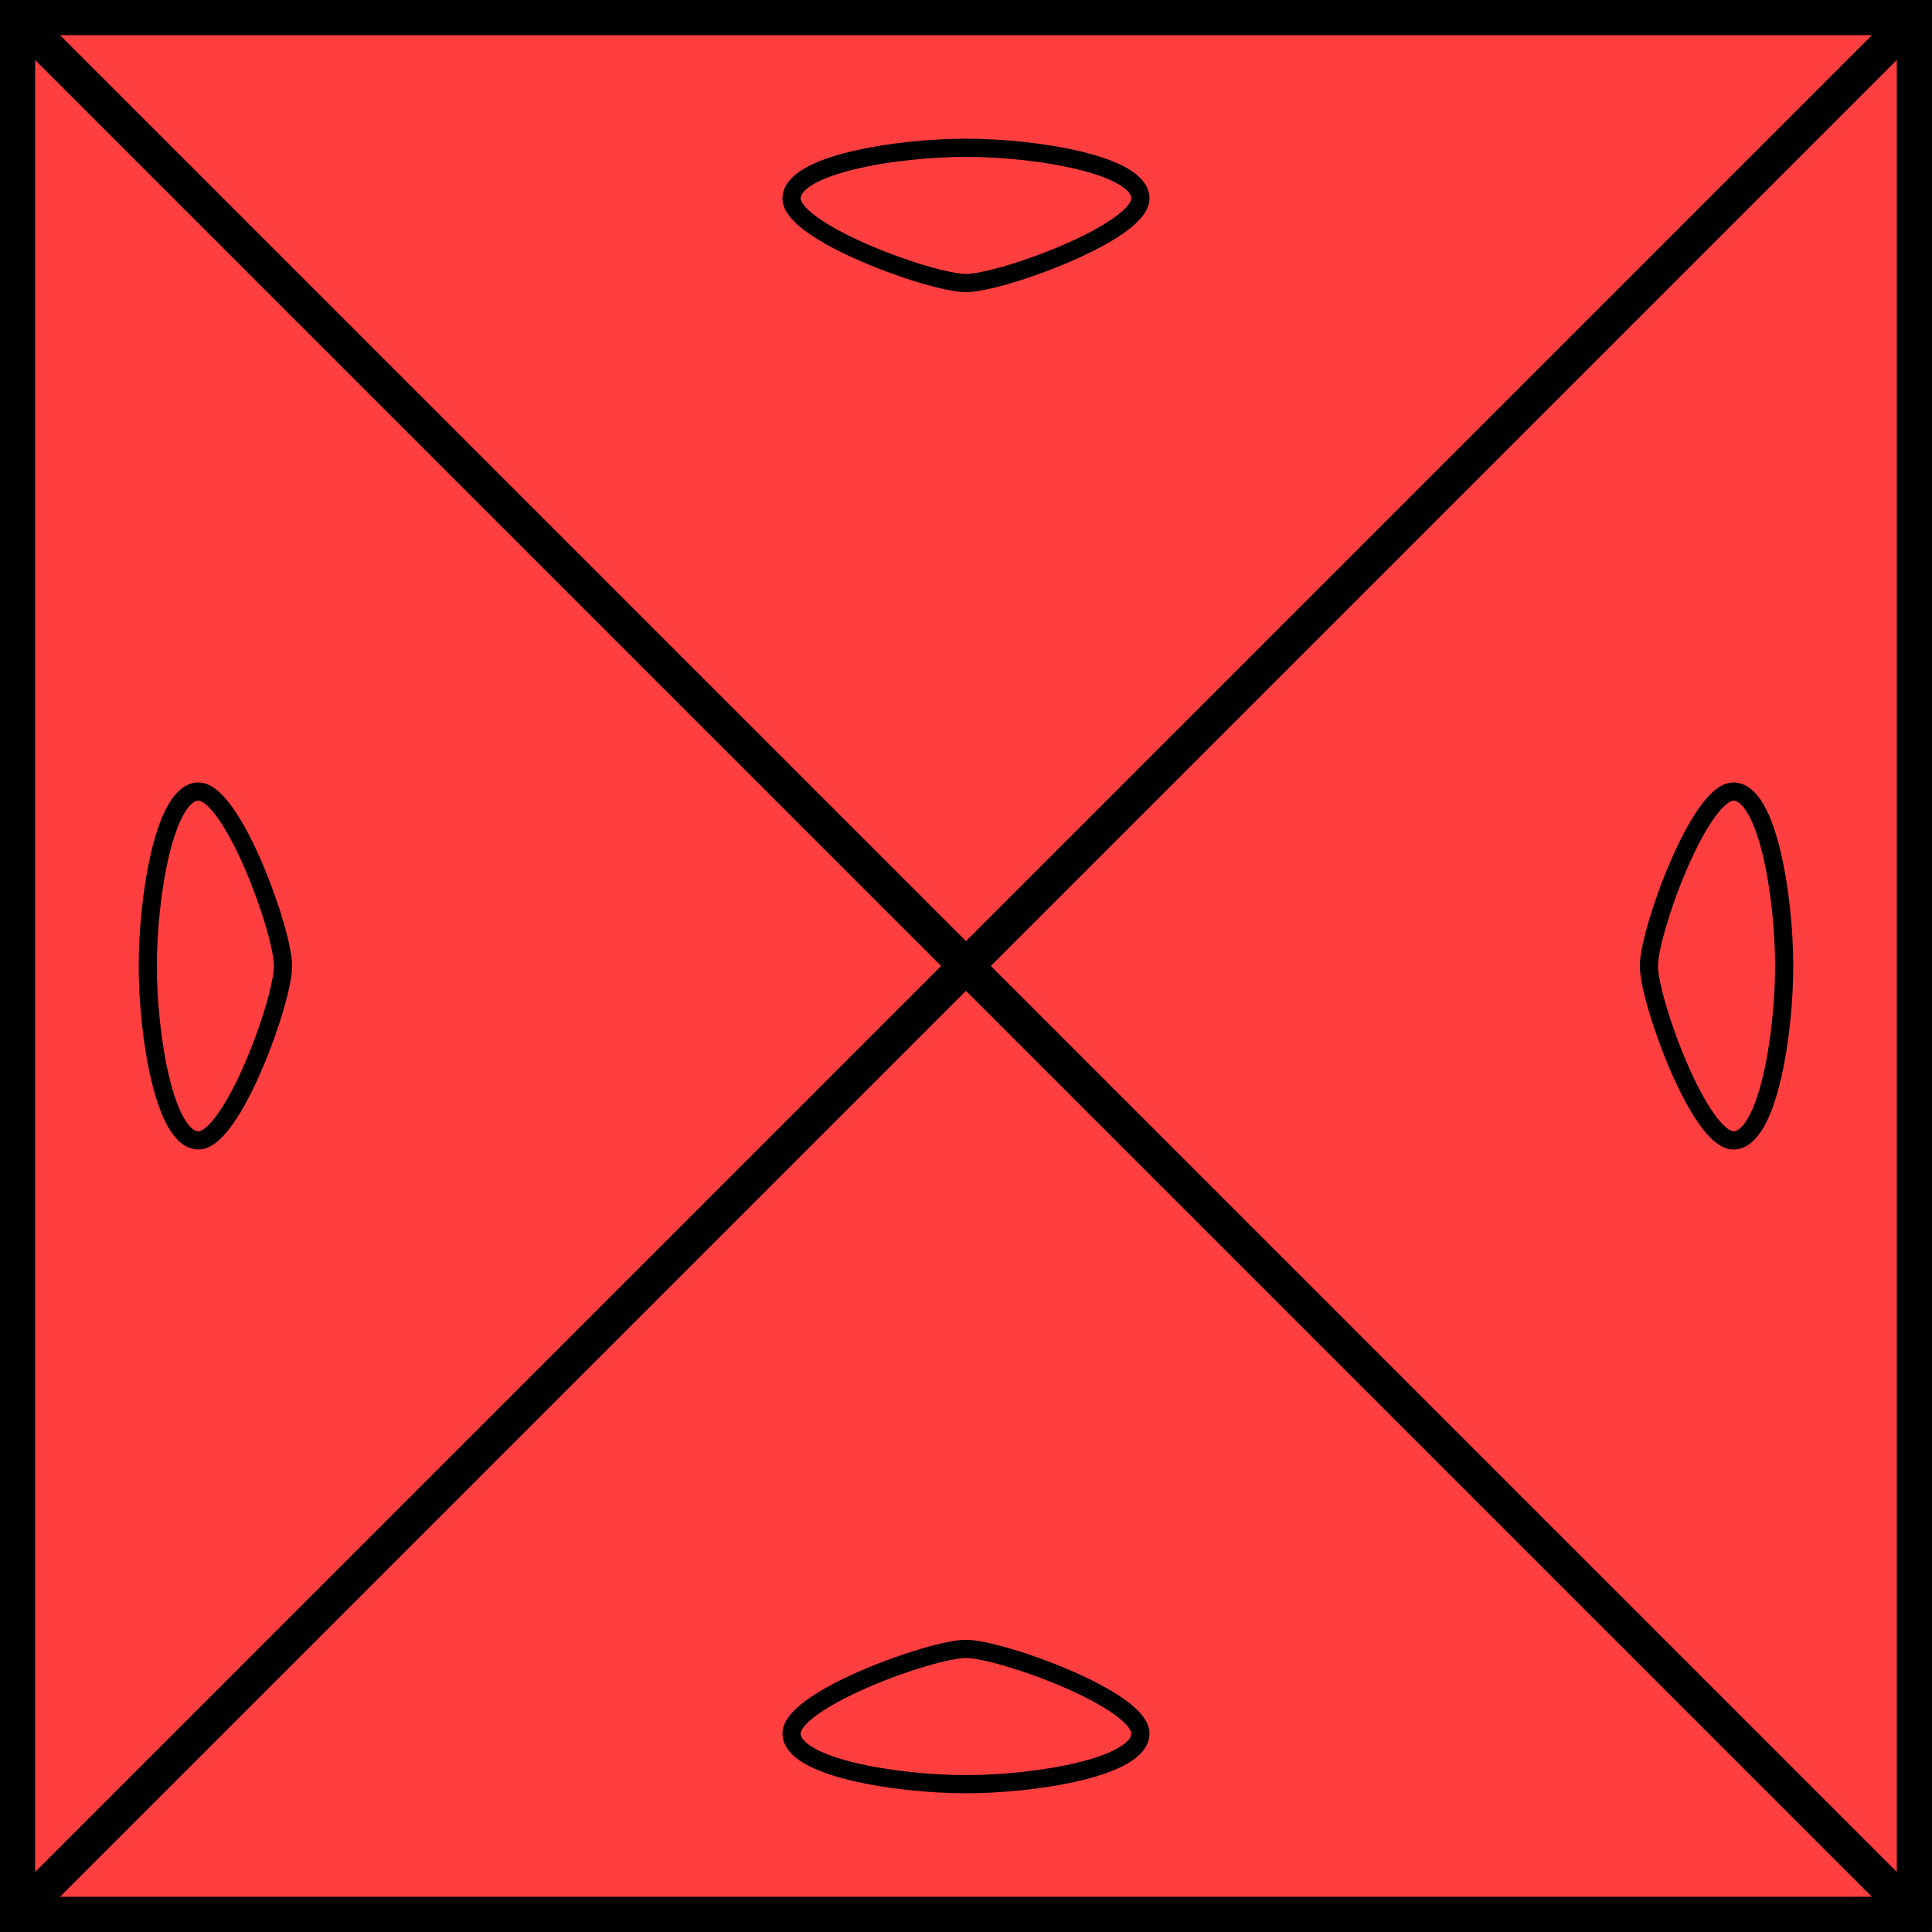
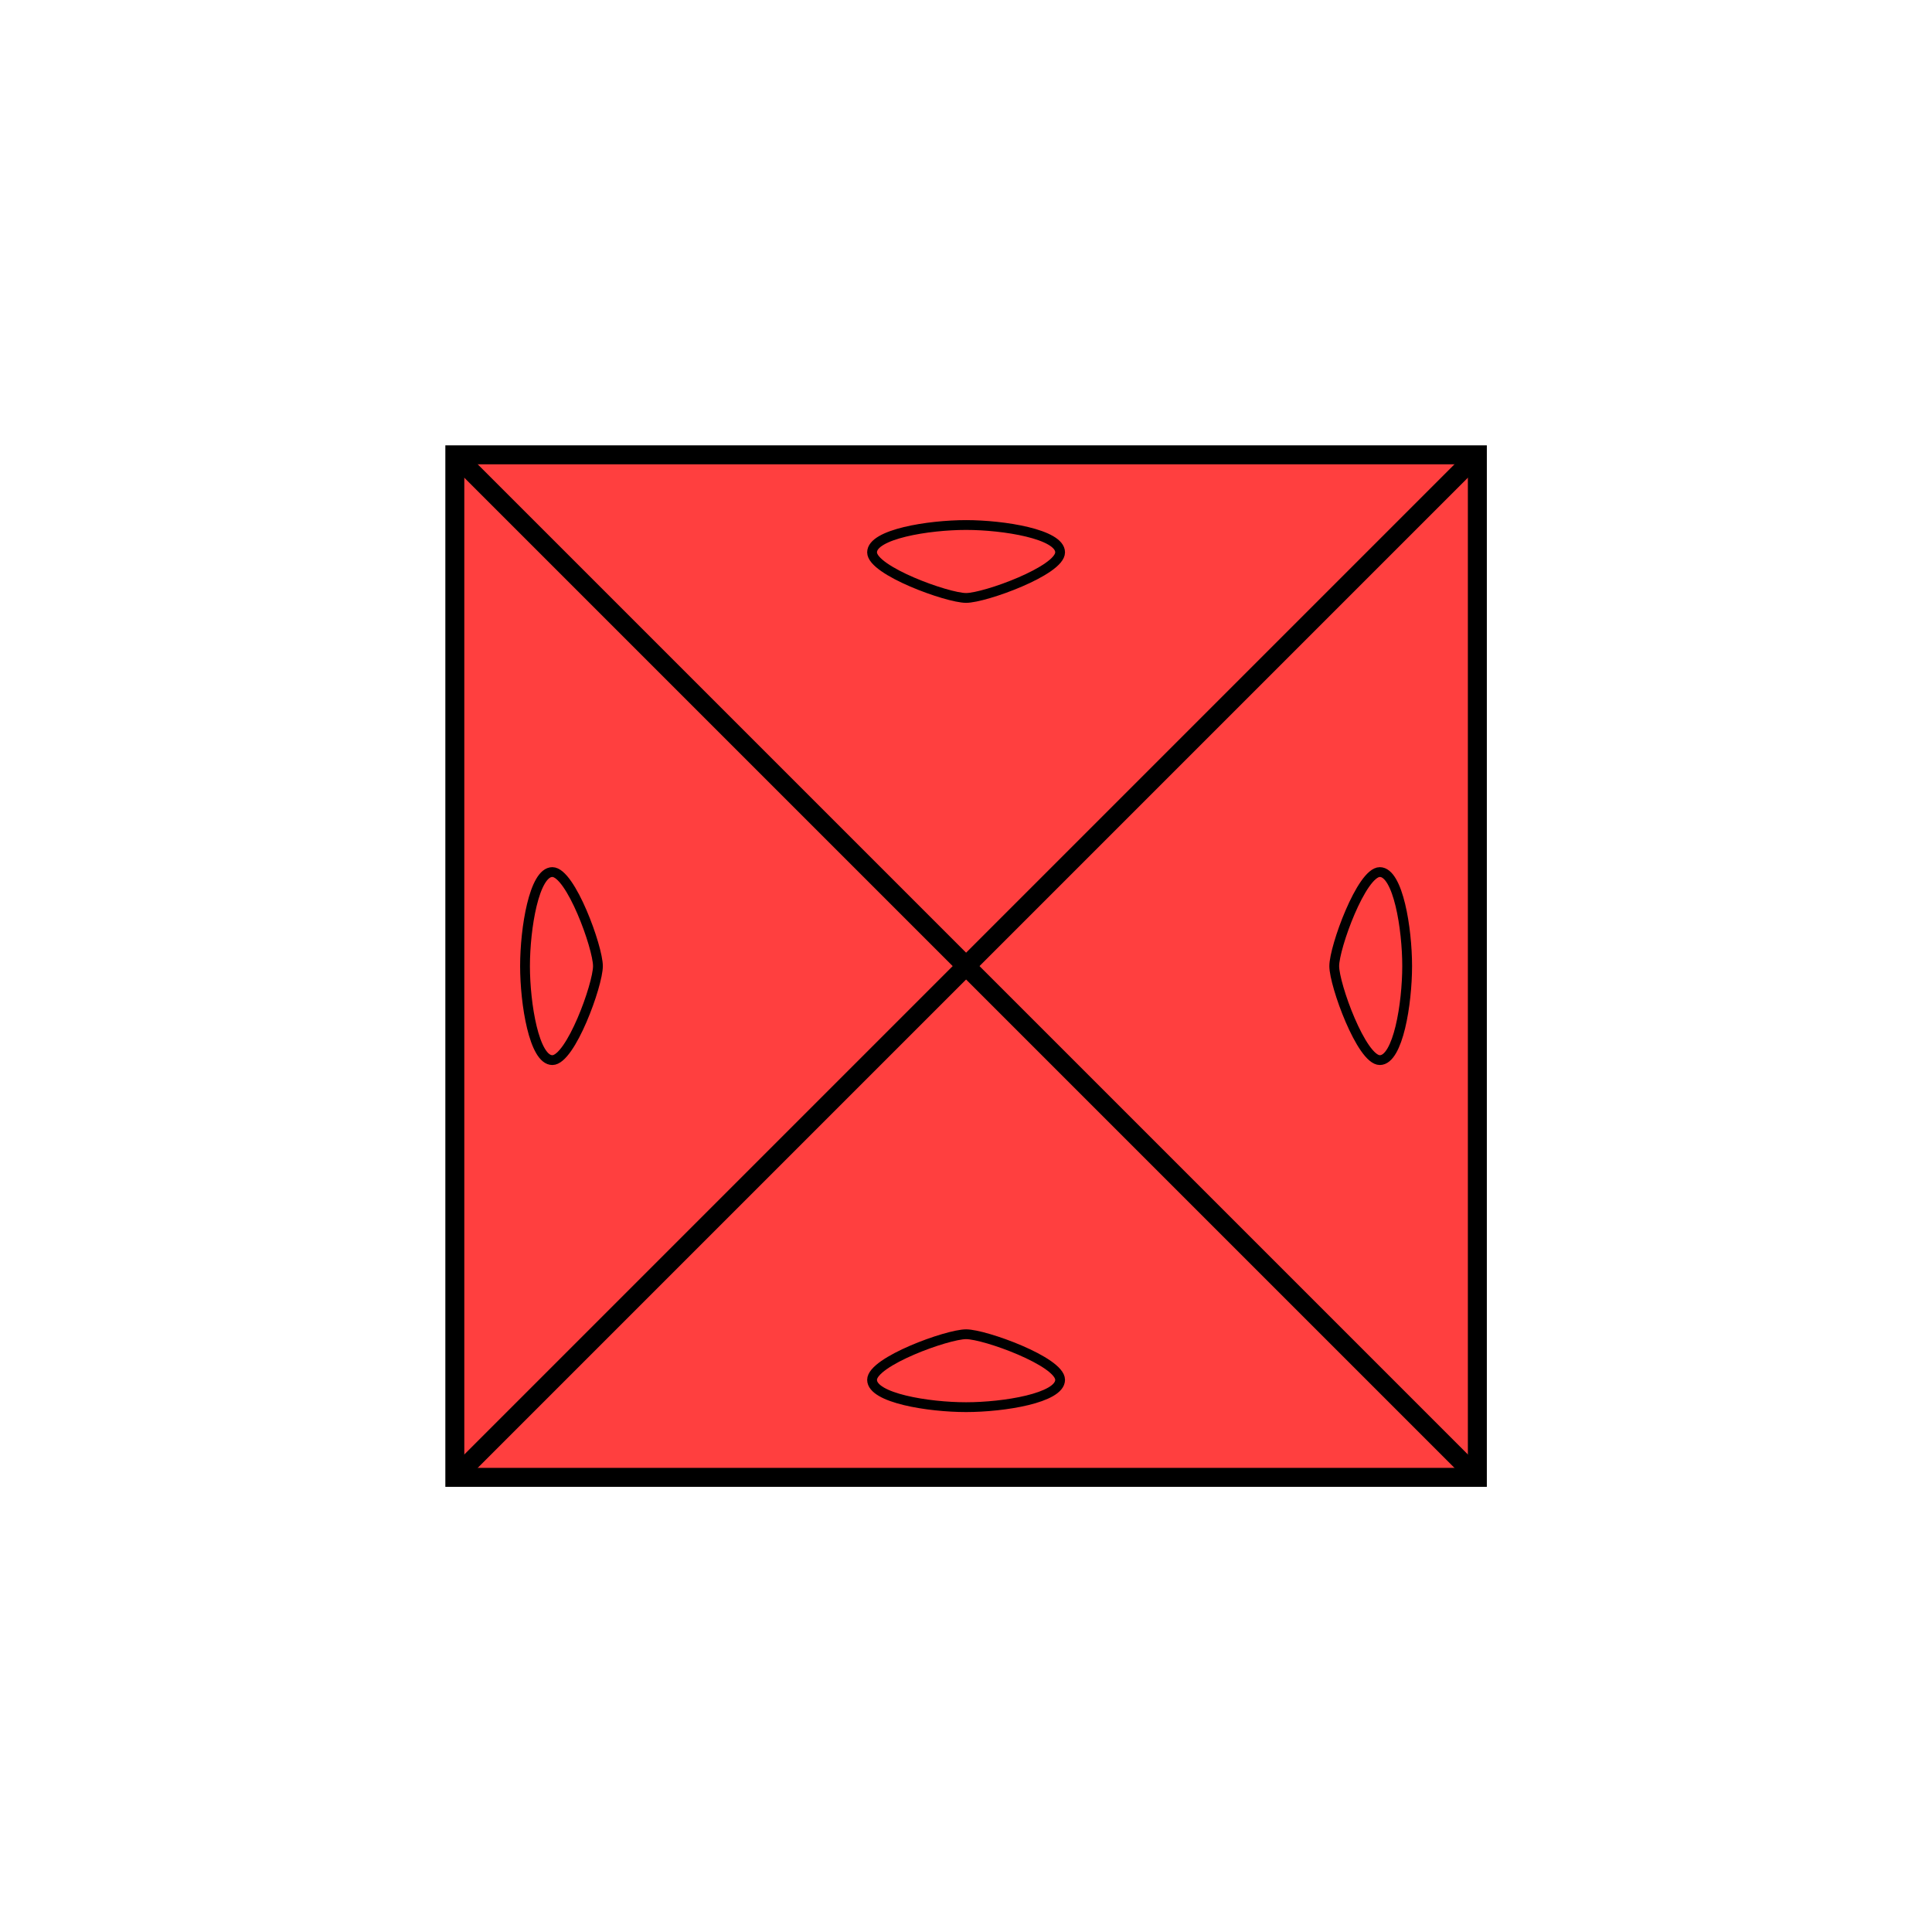
- <svg xmlns="http://www.w3.org/2000/svg" xmlns:xlink="http://www.w3.org/1999/xlink" width="14.555mm" height="14.555mm" viewBox="0 0 14.555 14.555" version="1.1" id="svg4528">
+ <svg xmlns="http://www.w3.org/2000/svg" xmlns:xlink="http://www.w3.org/1999/xlink" width="27mm" height="27mm" viewBox="0 0 27 27" version="1.1" id="svg4528">
  <defs id="defs4522" />
-   <g id="layer1" transform="translate(0.1322917,0.1322917)">
-     <path style="fill:#ff0000;fill-opacity:0.753;stroke:#000000;stroke-width:0.265px;stroke-linecap:butt;stroke-linejoin:miter;stroke-opacity:1" d="m 0,14.29 v -14.29 h 14.29 v 14.29 z" id="path5076" />
-     <path style="fill:none;stroke:#000000;stroke-width:0.265px;stroke-linecap:butt;stroke-linejoin:miter;stroke-opacity:1" d="m 0,0 14.29,14.29" id="path5078" />
-     <path style="fill:none;stroke:#000000;stroke-width:0.265px;stroke-linecap:butt;stroke-linejoin:miter;stroke-opacity:1" d="m 0,14.29 14.29,-14.29" id="path5080" />
-     <g id="g3071">
-       <path id="path862" d="m 7.145,12.29 c 0.263,0 1.314,0.382 1.314,0.637 0,0.255 -0.788,0.382 -1.314,0.382 -0.526,0 -1.314,-0.127 -1.314,-0.382 0,-0.255 1.051,-0.637 1.314,-0.637" style="fill:none;stroke:#000000;stroke-width:0.137px;stroke-linecap:butt;stroke-linejoin:miter;stroke-opacity:1" />
+   <g id="layer1">
+     <g id="g2083" transform="translate(6.35625,6.35625)">
+       <path id="path5076" d="m 0,14.29 v -14.29 h 14.29 v 14.29 z" style="fill:#ff0000;fill-opacity:0.753;stroke:#000000;stroke-width:0.265px;stroke-linecap:butt;stroke-linejoin:miter;stroke-opacity:1" />
+       <path id="path5078" d="m 0,0 14.29,14.29" style="fill:none;stroke:#000000;stroke-width:0.265px;stroke-linecap:butt;stroke-linejoin:miter;stroke-opacity:1" />
+       <path id="path5080" d="m 0,14.29 14.29,-14.29" style="fill:none;stroke:#000000;stroke-width:0.265px;stroke-linecap:butt;stroke-linejoin:miter;stroke-opacity:1" />
+       <g id="g3071">
+         <path style="fill:none;stroke:#000000;stroke-width:0.137px;stroke-linecap:butt;stroke-linejoin:miter;stroke-opacity:1" d="m 7.145,12.29 c 0.263,0 1.314,0.382 1.314,0.637 0,0.255 -0.788,0.382 -1.314,0.382 -0.526,0 -1.314,-0.127 -1.314,-0.382 0,-0.255 1.051,-0.637 1.314,-0.637" id="path862" />
+       </g>
+       <use transform="rotate(-90,7.145,7.145)" height="100%" width="100%" id="use3073" xlink:href="#g3071" y="0" x="0" />
+       <use height="100%" width="100%" transform="rotate(90,7.145,7.145)" id="use3073-3" xlink:href="#g3071" y="0" x="0" />
+       <use height="100%" width="100%" transform="rotate(180,7.145,7.145)" id="use3073-3-6" xlink:href="#g3071" y="0" x="0" />
    </g>
-     <use x="0" y="0" xlink:href="#g3071" id="use3073" width="100%" height="100%" transform="rotate(-90,7.145,7.145)" />
-     <use x="0" y="0" xlink:href="#g3071" id="use3073-3" transform="rotate(90,7.145,7.145)" width="100%" height="100%" />
-     <use x="0" y="0" xlink:href="#g3071" id="use3073-3-6" transform="rotate(180,7.145,7.145)" width="100%" height="100%" />
  </g>
</svg>
